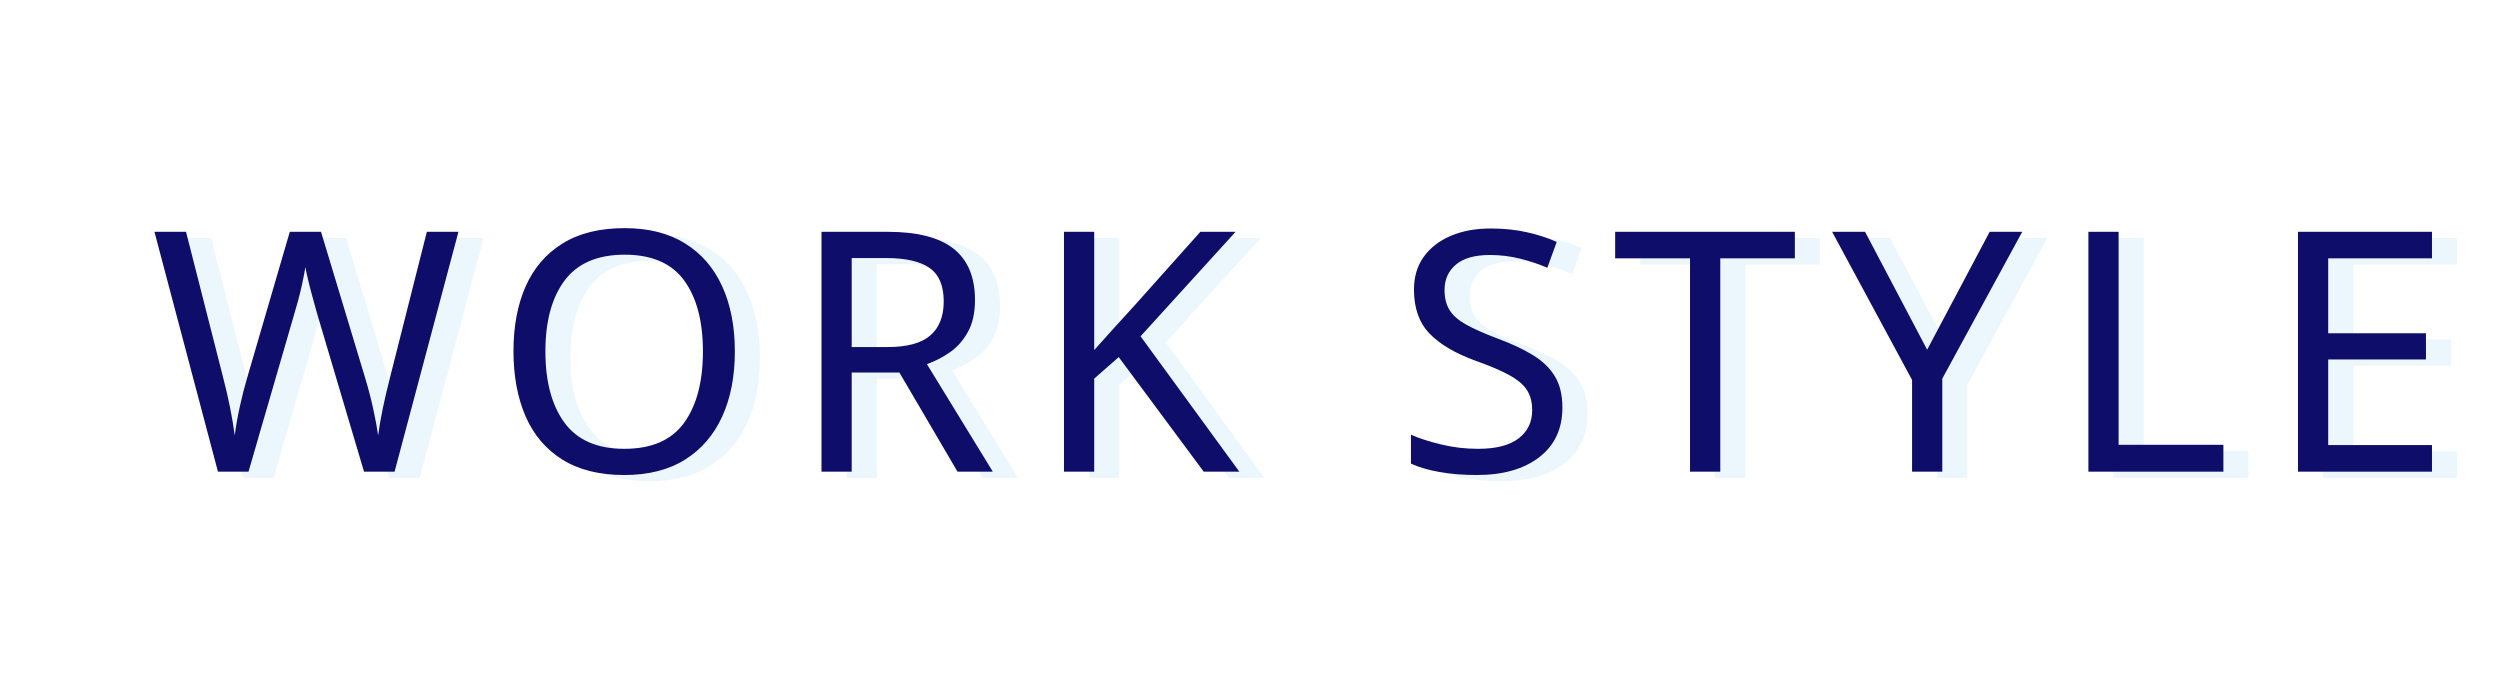
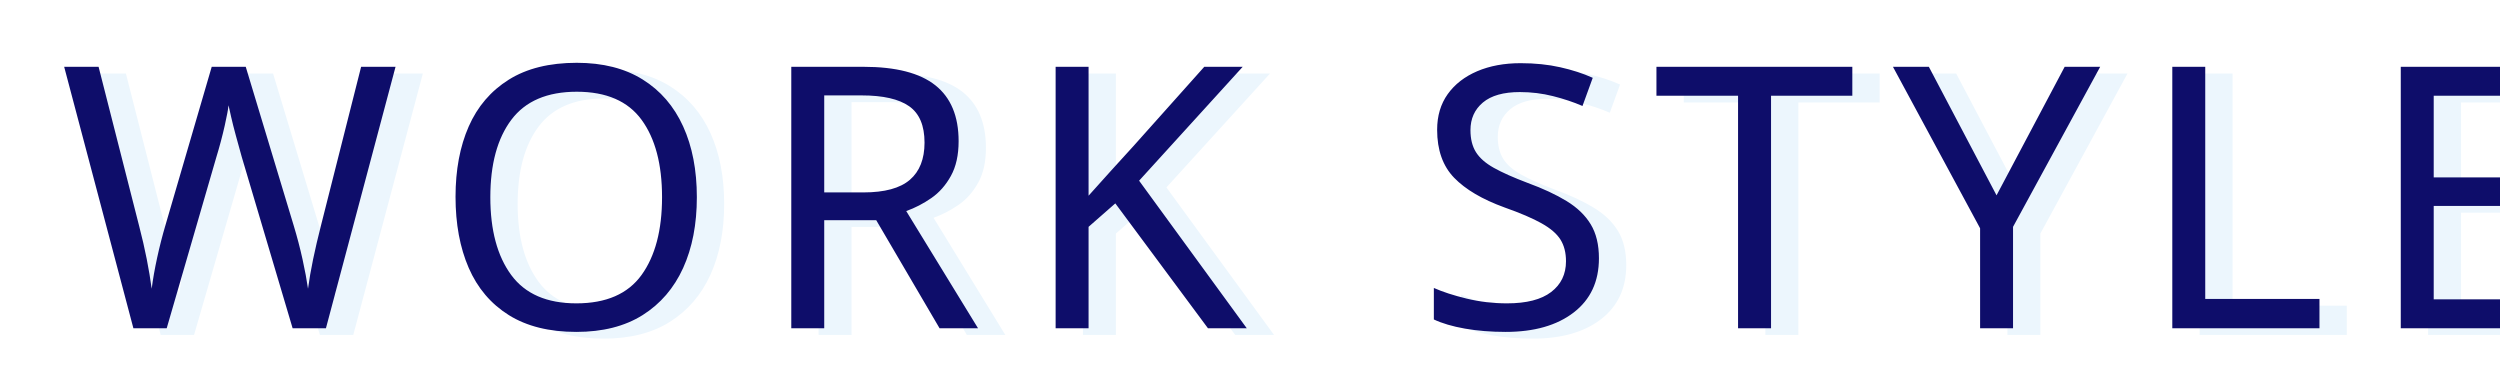
- <svg xmlns="http://www.w3.org/2000/svg" version="1.1" id="圖層_1" x="0px" y="0px" viewBox="0 0 893.2 247.6" style="enable-background:new 0 0 893.2 247.6;" xml:space="preserve">
+ <svg xmlns="http://www.w3.org/2000/svg" version="1.1" id="圖層_1" x="0px" y="0px" viewBox="0 0 819.4 126.6" style="enable-background:new 0 0 819.4 126.6;" xml:space="preserve">
  <style type="text/css">
	.st0{fill:#ECF6FD;}
	.st1{font-family:'DINAlternate-Bold';}
	.st2{font-size:120px;}
	.st3{letter-spacing:12;}
	.st4{fill:#0E0D6A;}
</style>
-   <text transform="matrix(1 0 0 1 62.696 170.7135)" class="st0 st1 st2 st3">WORK STYLE</text>
-   <text transform="matrix(1 0 0 1 53.7425 168.5093)" class="st4 st1 st2 st3">WORK STYLE</text>
+   <text transform="matrix(1 0 0 1 28.5479 109.7869)" class="st0 st1 st2 st3">WORK STYLE</text>
+   <text transform="matrix(1 0 0 1 19.5944 107.5827)" class="st4 st1 st2 st3">WORK STYLE</text>
</svg>
